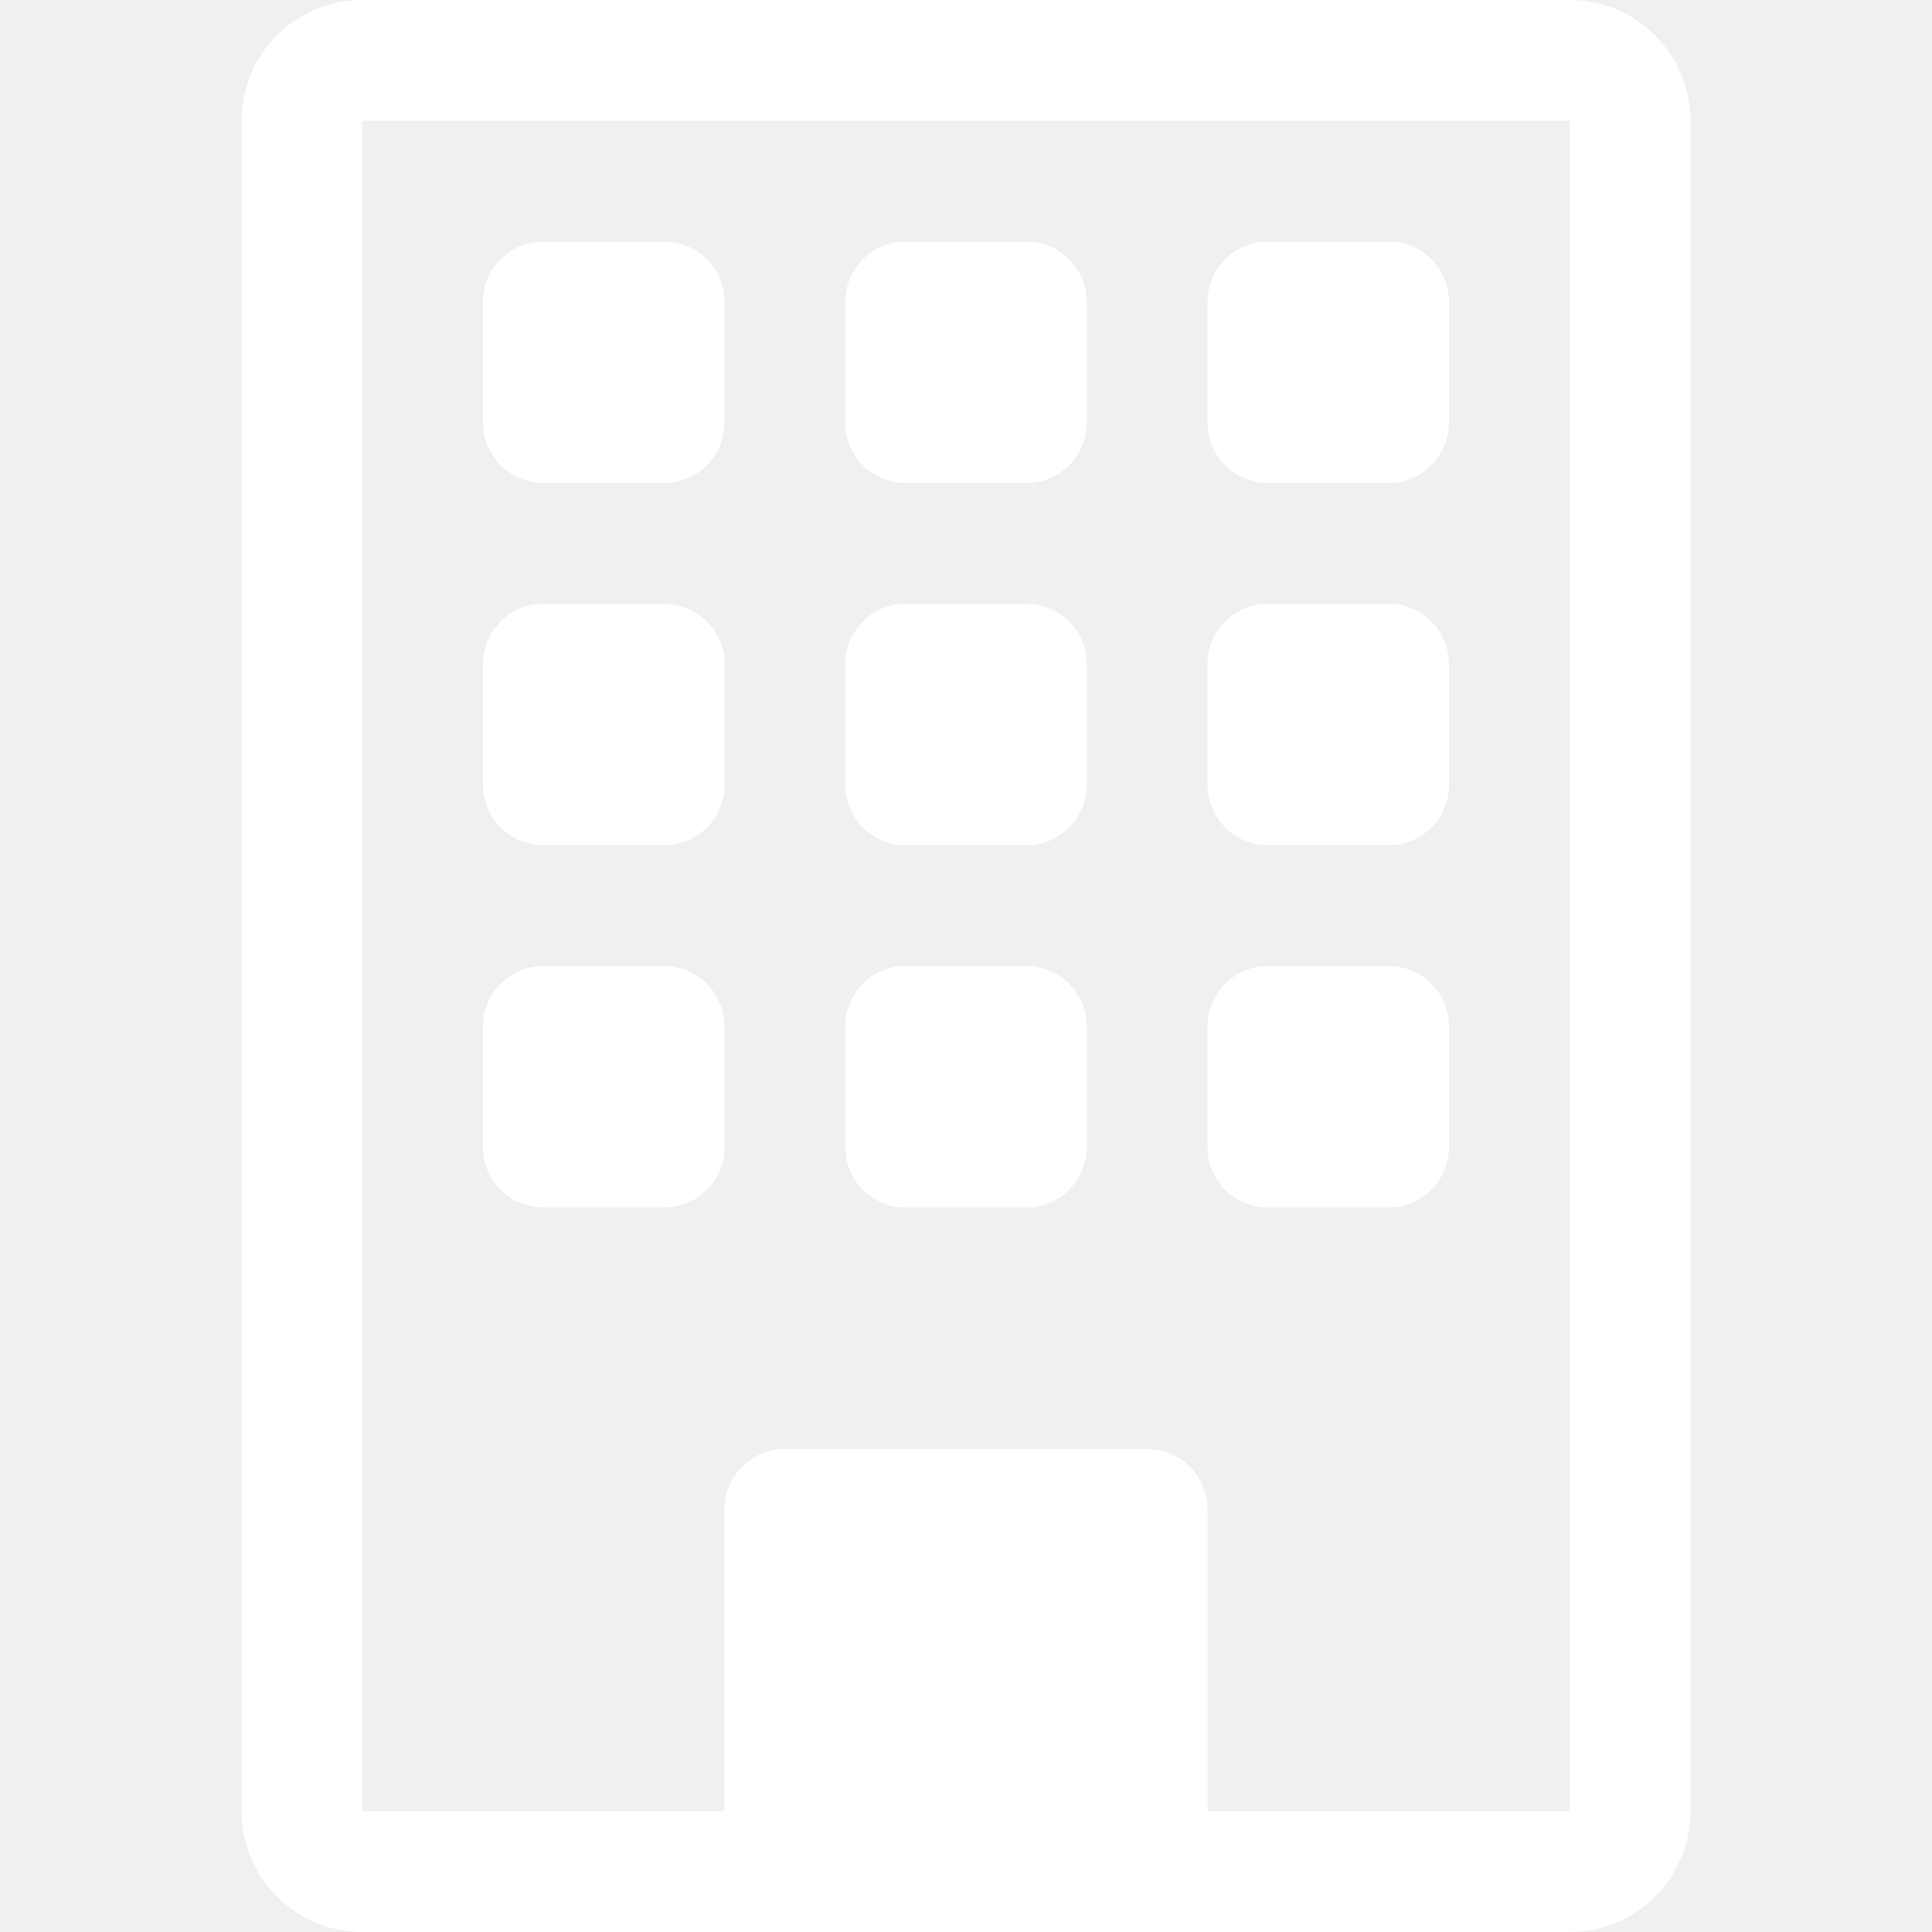
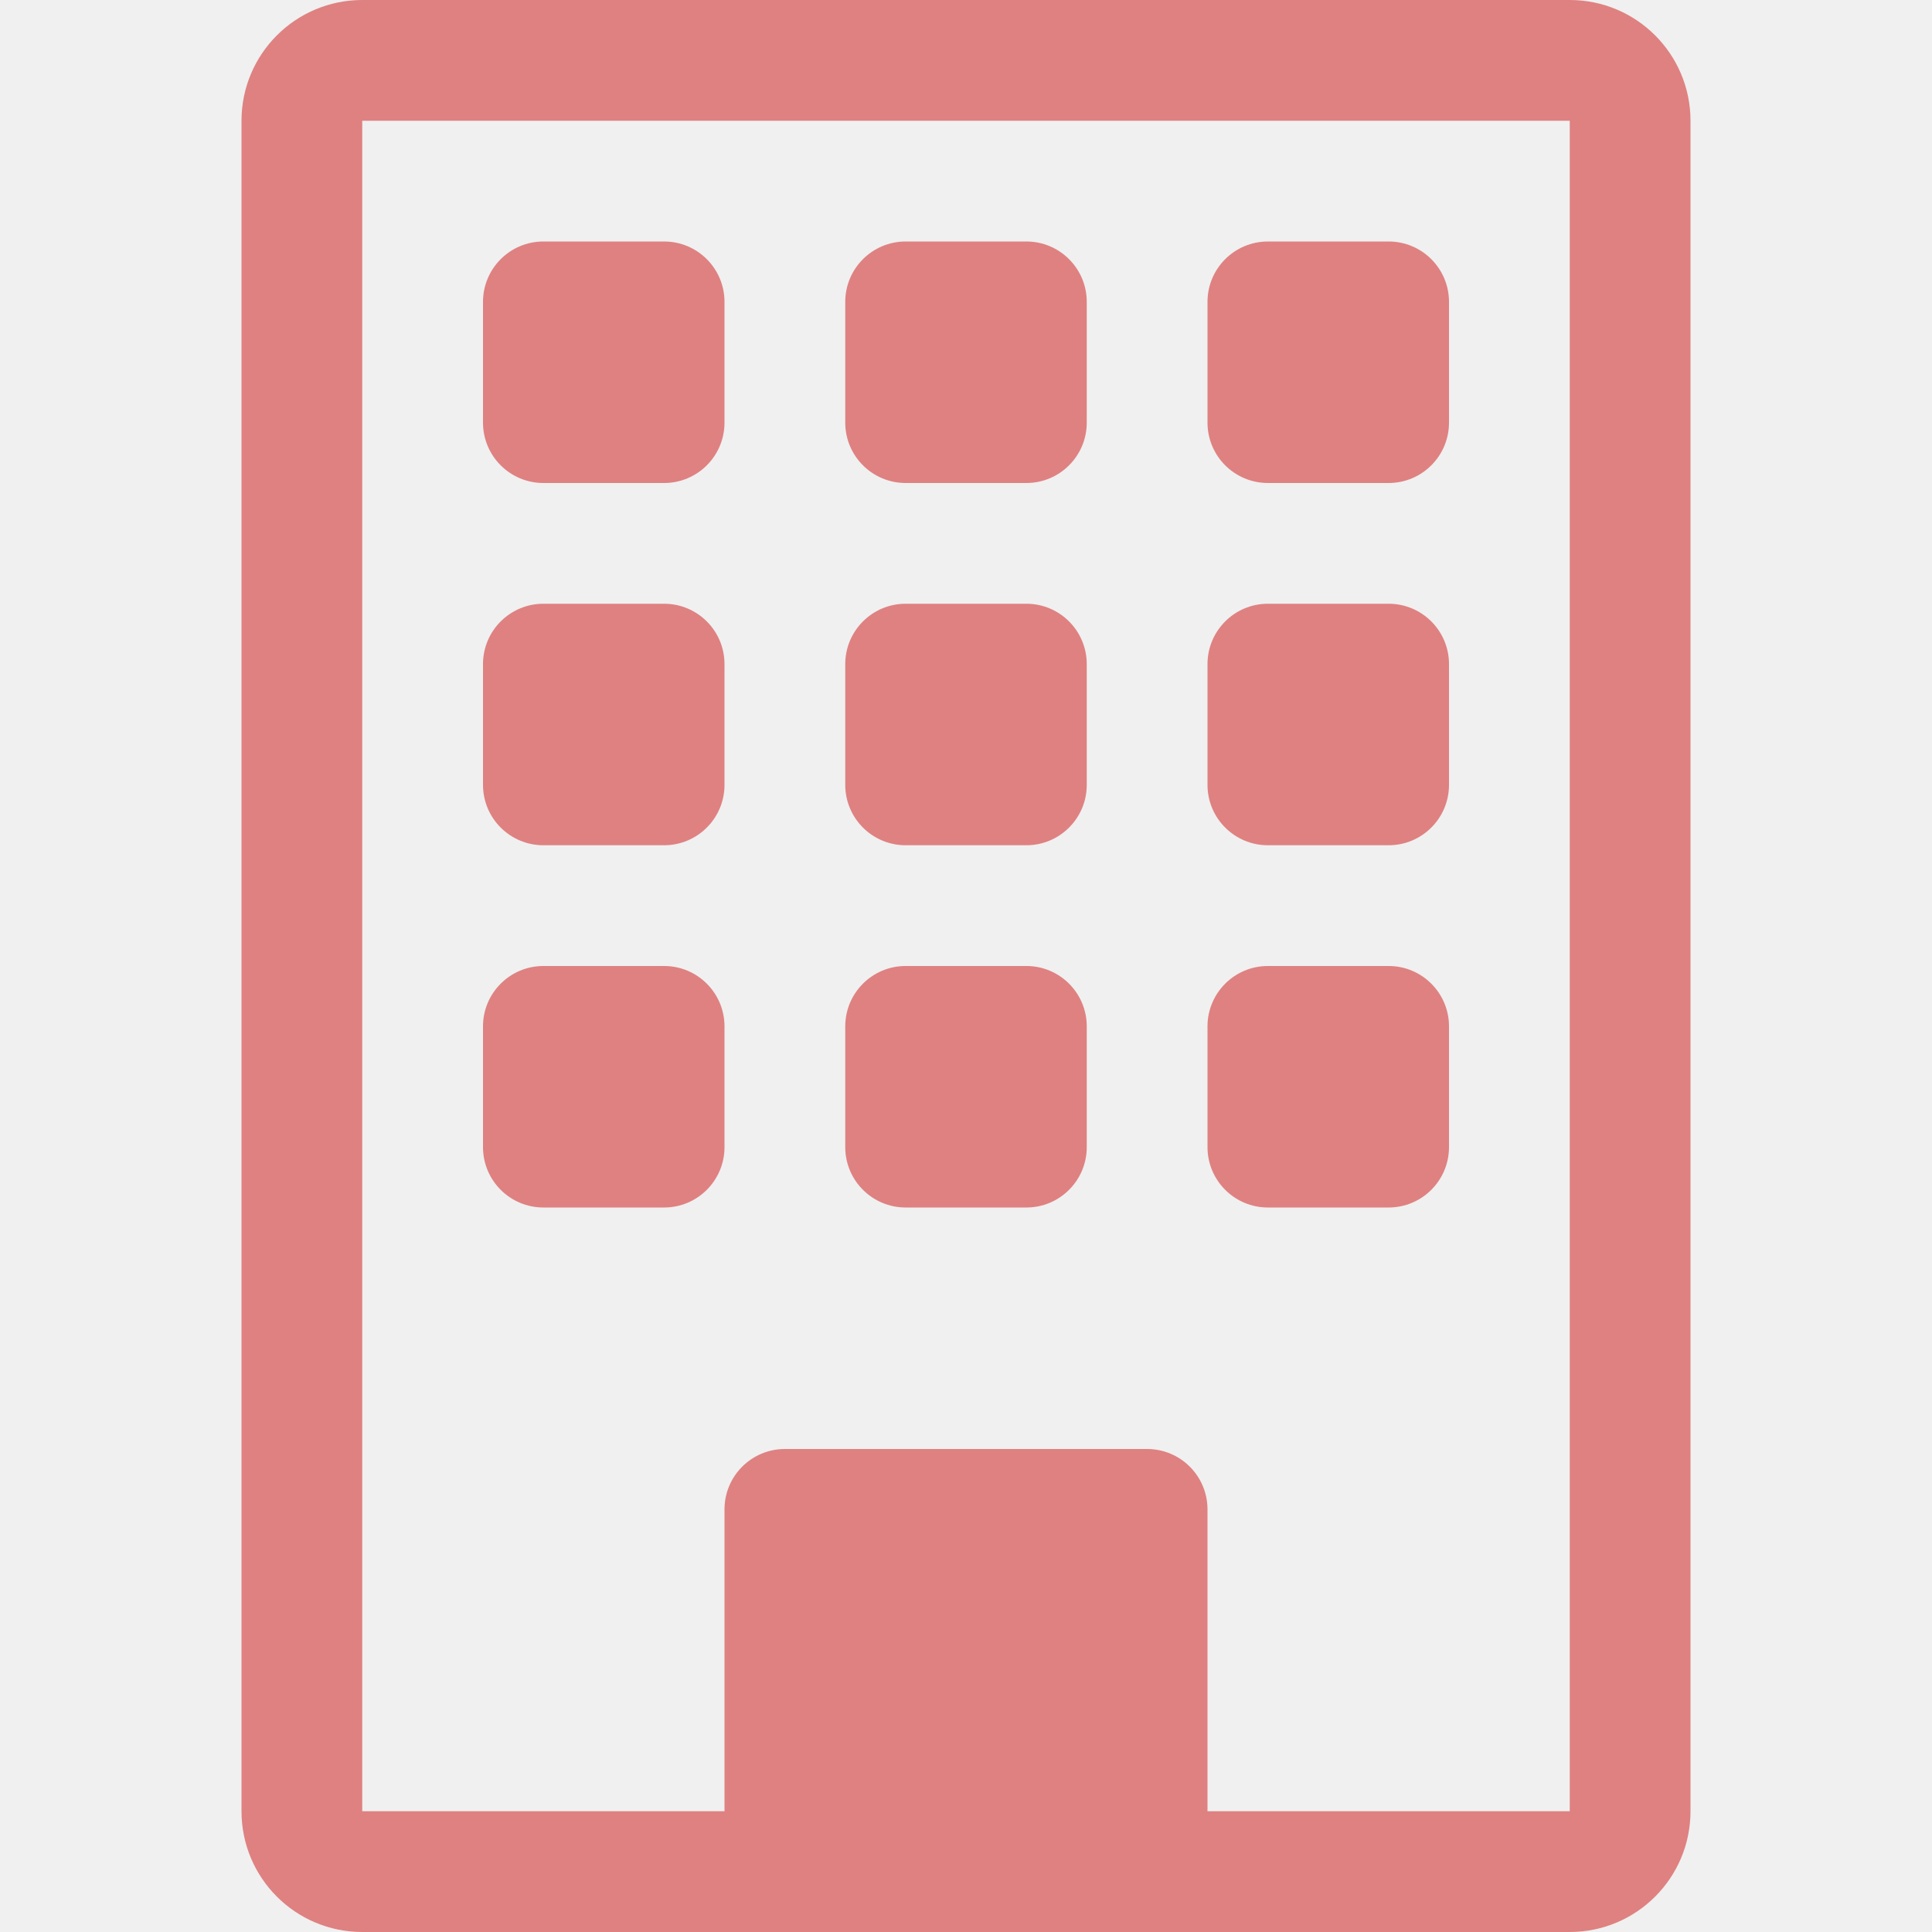
- <svg xmlns="http://www.w3.org/2000/svg" width="16" height="16" fill="white" class="bi bi-building" viewBox="0 0 16 16">
+ <svg xmlns="http://www.w3.org/2000/svg" width="16" height="16" fill="#df8181" class="bi bi-building" viewBox="0 0 16 16">
  <path d="M4 2.5a.5.5 0 0 1 .5-.5h1a.5.5 0 0 1 .5.5v1a.5.5 0 0 1-.5.5h-1a.5.5 0 0 1-.5-.5v-1Zm3 0a.5.5 0 0 1 .5-.5h1a.5.5 0 0 1 .5.5v1a.5.5 0 0 1-.5.5h-1a.5.5 0 0 1-.5-.5v-1Zm3.5-.5a.5.5 0 0 0-.5.5v1a.5.5 0 0 0 .5.5h1a.5.5 0 0 0 .5-.5v-1a.5.5 0 0 0-.5-.5h-1ZM4 5.5a.5.5 0 0 1 .5-.5h1a.5.5 0 0 1 .5.5v1a.5.5 0 0 1-.5.5h-1a.5.5 0 0 1-.5-.5v-1ZM7.5 5a.5.5 0 0 0-.5.5v1a.5.5 0 0 0 .5.5h1a.5.5 0 0 0 .5-.5v-1a.5.5 0 0 0-.5-.5h-1Zm2.5.5a.5.5 0 0 1 .5-.5h1a.5.5 0 0 1 .5.5v1a.5.5 0 0 1-.5.5h-1a.5.5 0 0 1-.5-.5v-1ZM4.5 8a.5.5 0 0 0-.5.5v1a.5.5 0 0 0 .5.5h1a.5.5 0 0 0 .5-.5v-1a.5.5 0 0 0-.5-.5h-1Zm2.5.5a.5.5 0 0 1 .5-.5h1a.5.5 0 0 1 .5.5v1a.5.5 0 0 1-.5.5h-1a.5.5 0 0 1-.5-.5v-1Zm3.5-.5a.5.5 0 0 0-.5.5v1a.5.5 0 0 0 .5.5h1a.5.5 0 0 0 .5-.5v-1a.5.5 0 0 0-.5-.5h-1Z" />
  <path d="M2 1a1 1 0 0 1 1-1h10a1 1 0 0 1 1 1v14a1 1 0 0 1-1 1H3a1 1 0 0 1-1-1V1Zm11 0H3v14h3v-2.5a.5.5 0 0 1 .5-.5h3a.5.5 0 0 1 .5.5V15h3V1Z" />
</svg>
